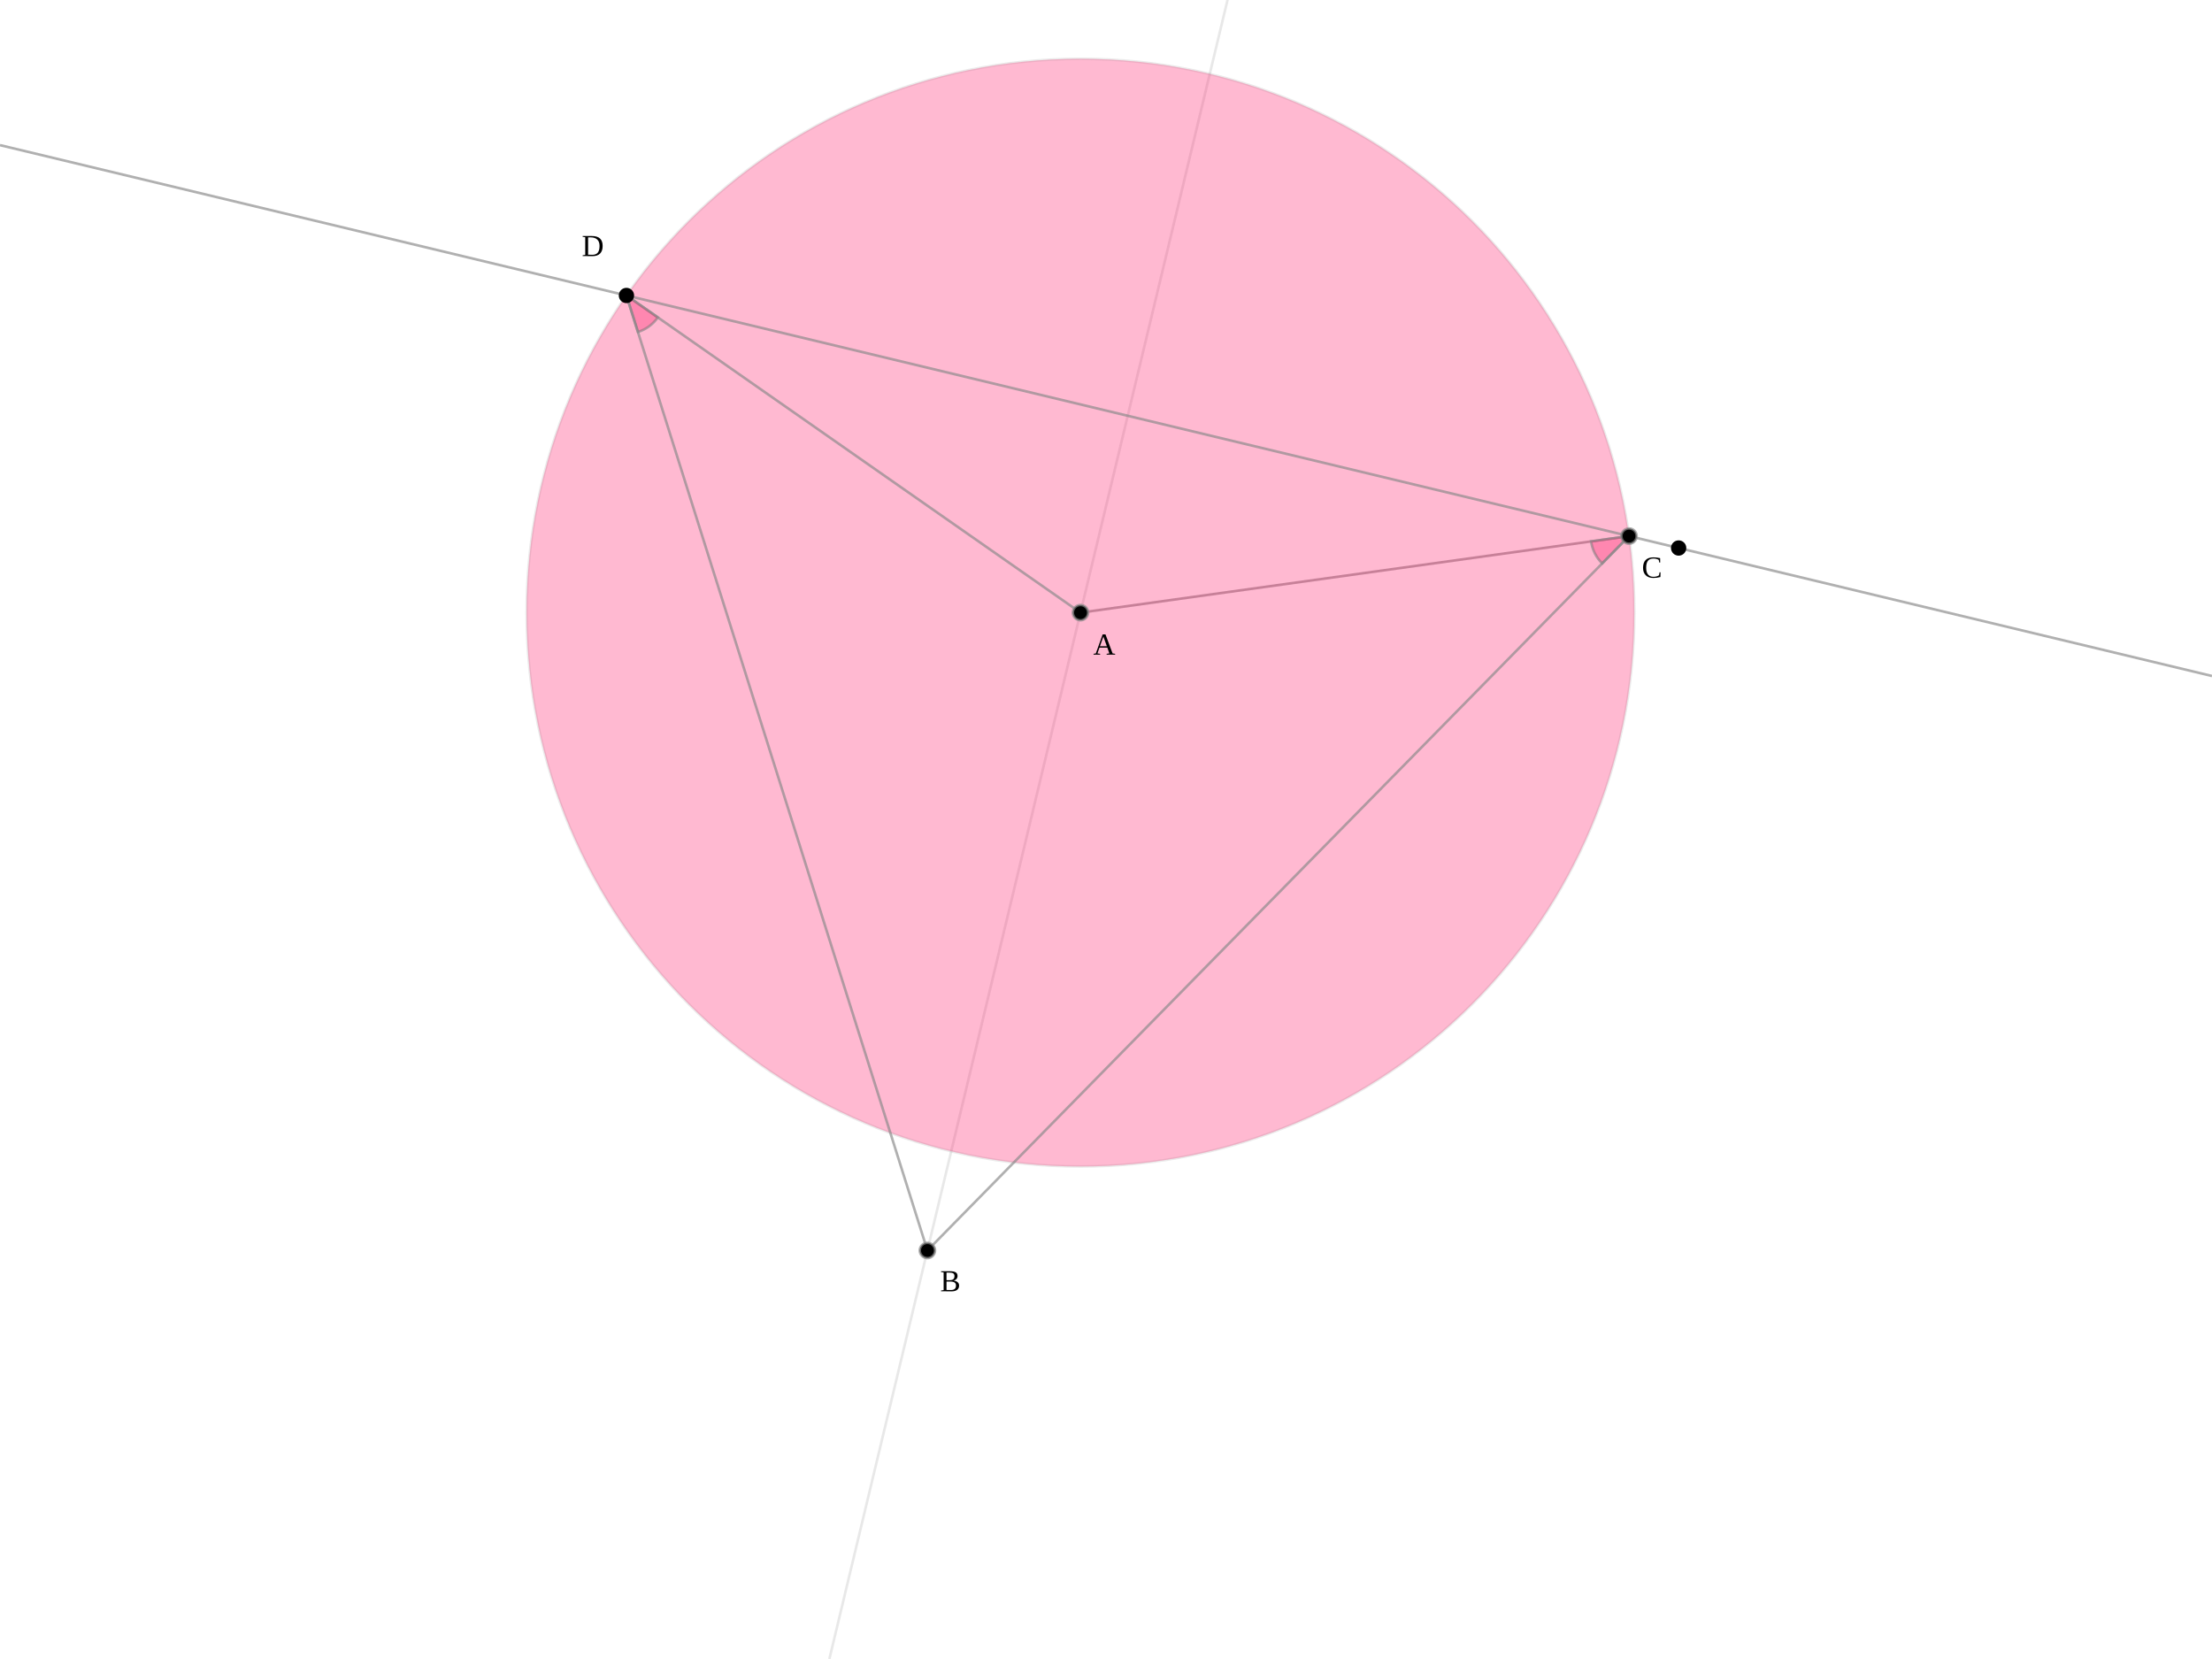
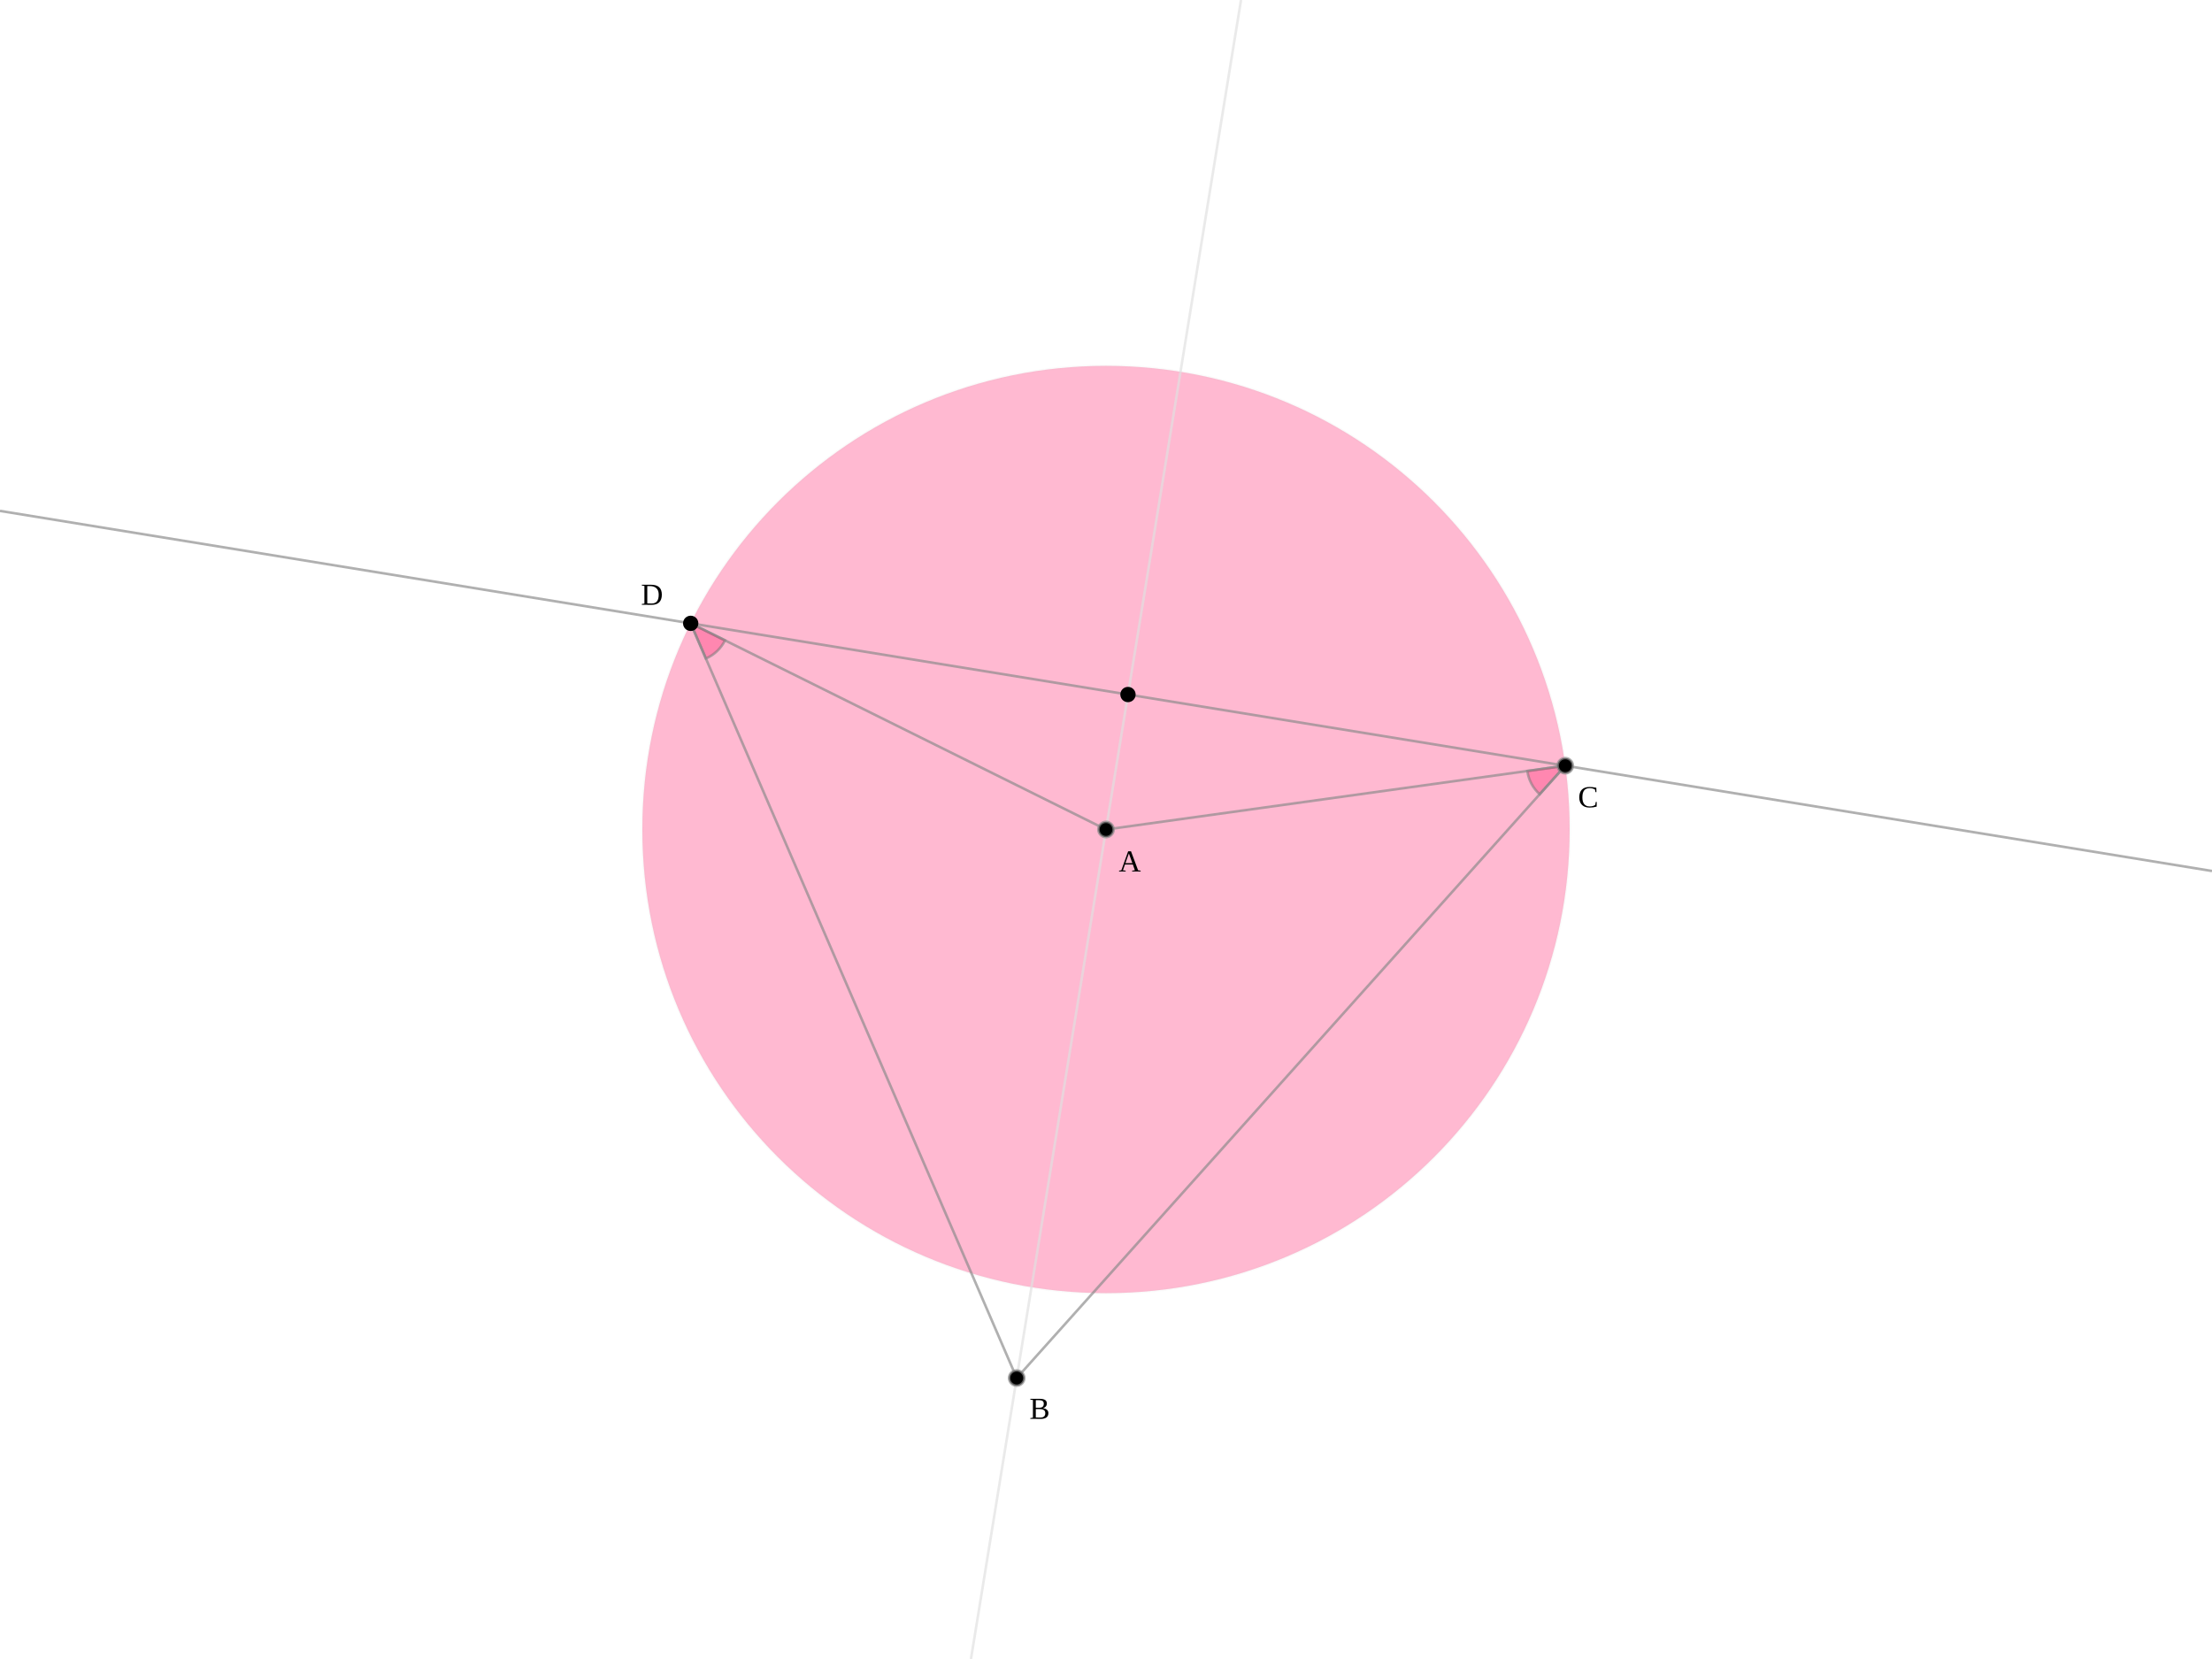
<svg xmlns="http://www.w3.org/2000/svg" xmlns:html="http://www.w3.org/1999/xhtml" xmlns:ns1="https://svgjs.com/svgjs" version="1.1" width="867" height="650.25" viewBox="0 0 867 650.25" style="width:100%;">
  <g transform="matrix(1,0,0,-1,433.5,325.125)">
-     <rect width="867" height="650.25" class="fsg-board" fill="#ffffff00" x="-433.5" y="-325.125" />
-     <rect width="0" height="0" class="ui-select-box" x="-20" y="66.253" />
-     <line x1="-108.43" y1="-325.125" x2="56.194" y2="360.809" class="line dashed shape component" stroke="#e6e6e6ea" component_no="8" component_refs="5,6" />
-     <line x1="-108.43" y1="-325.125" x2="56.194" y2="360.809" class="cover" of="8" fill="#ff0f6328" />
-     <line x1="205" y1="115" x2="-10" y2="85" class="edge dashed shape component" stroke="#888888aa" component_no="11" component_refs="9,5" />
-     <line x1="205" y1="115" x2="-10" y2="85" class="cover" of="11" fill="#ff0f6328" />
-     <circle r="217.083" cx="-10" cy="85" class="circle dashed shape component none" fill="#ff0f6328" stroke="#8888882d" component_no="12" component_refs="5,9" />
-     <circle r="217.083" cx="-10" cy="85" class="cover" of="12" fill="#ff0f6328" />
-     <line x1="-10" y1="85" x2="-187.965" y2="209.312" class="edge dashed shape component" stroke="#888888aa" component_no="18" component_refs="5,16" />
-     <line x1="-10" y1="85" x2="-187.965" y2="209.312" class="cover" of="18" fill="#ff0f6328" />
-     <path d="M 190.144 112.927 A 15 15 0 0 1 194.489 104.298 L 205 115 Z" class="angle shape component" fill="#ff0f6328" stroke="#888888aa" component_no="19" component_refs="5,9,6" />
-     <path d="M 190.144 112.927 A 15 15 0 0 1 194.489 104.298 L 205 115 Z" class="cover" of="19" fill="#ff0f6328" />
-     <path d="M -183.457 195.005 A 15 15 0 0 1 -175.668 200.722 L -187.965 209.312 Z" class="angle shape component" fill="#ff0f6328" stroke="#888888aa" component_no="20" component_refs="6,16,5" />
-     <path d="M -183.457 195.005 A 15 15 0 0 1 -175.668 200.722 L -187.965 209.312 Z" class="cover" of="20" fill="#ff0f6328" />
-     <circle r="3" cx="-10" cy="85" class="point component" stroke="#888888aa" component_no="5" label="A" />
-     <line x1="-70" y1="-165" x2="205" y2="115" class="edge dashed shape component" stroke="#888888aa" component_no="10" component_refs="6,9" />
-     <line x1="-70" y1="-165" x2="205" y2="115" class="cover" of="10" fill="#ff0f6328" />
-     <line x1="-187.965" y1="209.312" x2="-70" y2="-165" class="edge dashed shape component" stroke="#888888aa" component_no="17" component_refs="16,6" />
-     <line x1="-187.965" y1="209.312" x2="-70" y2="-165" class="cover" of="17" fill="#ff0f6328" />
-     <circle r="3" cx="-70" cy="-165" class="point component" stroke="#888888aa" component_no="6" label="B" />
-     <line x1="-433.5" y1="268.24" x2="433.5" y2="60.16" class="perp-line dashed shape component hidden" stroke="#888888aa" component_no="14" component_refs="9,13" />
-     <line x1="-433.5" y1="268.24" x2="433.5" y2="60.16" class="cover" of="14" fill="#ff0f6328" />
-     <circle r="3" cx="205" cy="115" class="point component" stroke="#888888aa" component_no="9" label="C" />
-     <circle r="3" cx="224.448" cy="110.333" class="perp-point component" component_no="13" component_refs="8,9" />
-     <circle r="3" cx="-187.965" cy="209.312" class="intersect-point component" index="1" component_no="16" component_refs="14,12" label="D" />
-     <text class="label" offset_x="5" offset_y="5" of="6" transform="matrix(1,0,0,-1,0,0)" x="-65" y="160.203" ns1:data="{&quot;leading&quot;:&quot;1.3&quot;}">
-       <tspan dy="20.8" x="-65" ns1:data="{&quot;leading&quot;:&quot;1.3&quot;,&quot;newLined&quot;:true}">B</tspan>
+     <rect width="867" height="650.25" class="fsg-board" fill="#ffffff00" rx="8" ry="8" x="-433.5" y="-325.125" />
+     <rect width="0" height="0" class="ui-select-box" x="-57.5" y="-225" />
+     <circle r="181.728" cx="0" cy="0" class="circle dashed shape component none" fill="#ff0f6328" stroke="#e0e0e023" component_no="7" component_refs="4,6" />
+     <circle r="181.728" cx="0" cy="0" class="cover" of="7" fill="#ff0f6328" />
+     <line x1="-52.927" y1="-325.125" x2="52.927" y2="325.125" class="line dashed shape component" stroke="#e0e0e0aa" component_no="9" component_refs="4,8" />
+     <line x1="-52.927" y1="-325.125" x2="52.927" y2="325.125" class="cover" of="9" fill="#ff0f6328" />
+     <line x1="0" y1="0" x2="180" y2="25" class="edge dashed shape component" stroke="#888888aa" component_no="19" component_refs="4,6" />
+     <line x1="0" y1="0" x2="180" y2="25" class="cover" of="19" fill="#ff0f6328" />
+     <path d="M 165.143 22.936 A 15 15 0 0 1 169.991 13.827 L 180 25 Z" class="angle shape component" fill="#ff0f6328" stroke="#888888aa" component_no="21" component_refs="4,6,8" large_arc="false" />
+     <path d="M 165.143 22.936 A 15 15 0 0 1 169.991 13.827 L 180 25 Z" class="cover" of="21" fill="#ff0f6328" />
+     <line x1="0" y1="0" x2="-162.777" y2="80.801" class="edge dashed shape component" stroke="#888888aa" component_no="22" component_refs="4,17" />
+     <line x1="0" y1="0" x2="-162.777" y2="80.801" class="cover" of="22" fill="#ff0f6328" />
+     <path d="M -149.341 74.131 A 15 15 0 0 0 -156.828 67.031 L -162.777 80.801 Z" class="angle shape component" fill="#ff0f6328" stroke="#888888aa" component_no="24" component_refs="4,17,8" />
+     <path d="M -149.341 74.131 A 15 15 0 0 0 -156.828 67.031 L -162.777 80.801 Z" class="cover" of="24" fill="#ff0f6328" />
+     <circle r="3" cx="0" cy="0" class="point component" stroke="#888888aa" component_no="4" label="A" />
+     <line x1="-433.5" y1="124.872" x2="433.5" y2="-16.267" class="line dashed shape component hidden" stroke="#888888aa" component_no="15" component_refs="14,6" />
+     <line x1="-433.5" y1="124.872" x2="433.5" y2="-16.267" class="cover" of="15" fill="#ff0f6328" />
+     <line x1="180" y1="25" x2="-35" y2="-215" class="edge dashed shape component" stroke="#888888aa" component_no="20" component_refs="6,8" />
+     <line x1="180" y1="25" x2="-35" y2="-215" class="cover" of="20" fill="#ff0f6328" />
+     <circle r="3" cx="180" cy="25" class="point component" stroke="#888888aa" component_no="6" label="C" />
+     <line x1="-162.777" y1="80.801" x2="-35" y2="-215" class="edge dashed shape component" stroke="#888888aa" component_no="23" component_refs="17,8" />
+     <line x1="-162.777" y1="80.801" x2="-35" y2="-215" class="cover" of="23" fill="#ff0f6328" />
+     <circle r="3" cx="-35" cy="-215" class="point component" stroke="#888888aa" component_no="8" label="B" />
+     <circle r="3" cx="8.612" cy="52.9" class="intersect-point component" index="0" component_no="14" component_refs="9,6" />
+     <circle r="3" cx="-162.777" cy="80.801" class="intersect-point component" index="1" component_no="17" component_refs="15,7" label="D" />
+     <text class="label" offset_x="5" offset_y="5" of="4" transform="matrix(1,0,0,-1,0,0)" x="5" y="-4.344" ns1:data="{&quot;leading&quot;:&quot;1.3&quot;}">
+       <tspan dy="20.8" x="5" ns1:data="{&quot;leading&quot;:&quot;1.3&quot;,&quot;newLined&quot;:true}">A</tspan>
    </text>
-     <text class="label" offset_x="5" offset_y="5" of="5" transform="matrix(1,0,0,-1,0,0)" x="-5" y="-89.344" ns1:data="{&quot;leading&quot;:&quot;1.3&quot;}">
-       <tspan dy="20.8" x="-5" ns1:data="{&quot;leading&quot;:&quot;1.3&quot;,&quot;newLined&quot;:true}">A</tspan>
+     <text class="label" offset_x="5" offset_y="5" of="8" transform="matrix(1,0,0,-1,0,0)" x="-30" y="210.203" ns1:data="{&quot;leading&quot;:&quot;1.3&quot;}">
+       <tspan dy="20.8" x="-30" ns1:data="{&quot;leading&quot;:&quot;1.3&quot;,&quot;newLined&quot;:true}">B</tspan>
    </text>
-     <text class="label" offset_x="5" offset_y="5" of="9" transform="matrix(1,0,0,-1,0,0)" x="210" y="-119.516" ns1:data="{&quot;leading&quot;:&quot;1.3&quot;}">
-       <tspan dy="20.8" x="210" ns1:data="{&quot;leading&quot;:&quot;1.3&quot;,&quot;newLined&quot;:true}">C</tspan>
+     <text class="label" offset_x="5" offset_y="5" of="6" transform="matrix(1,0,0,-1,0,0)" x="185" y="-29.516" ns1:data="{&quot;leading&quot;:&quot;1.3&quot;}">
+       <tspan dy="20.8" x="185" ns1:data="{&quot;leading&quot;:&quot;1.3&quot;,&quot;newLined&quot;:true}">C</tspan>
    </text>
-     <text class="label" offset_x="-17.515" offset_y="-26.486" of="16" transform="matrix(1,0,0,-1,0,0)" x="-205.475" y="-245.561" ns1:data="{&quot;leading&quot;:&quot;1.3&quot;}">
-       <tspan dy="20.8" x="-205.475" ns1:data="{&quot;leading&quot;:&quot;1.3&quot;,&quot;newLined&quot;:true}">D</tspan>
+     <text class="label" offset_x="-19.512" offset_y="-18.287" of="17" transform="matrix(1,0,0,-1,0,0)" x="-182.28" y="-108.875" ns1:data="{&quot;leading&quot;:&quot;1.3&quot;}">
+       <tspan dy="20.8" x="-182.28" ns1:data="{&quot;leading&quot;:&quot;1.3&quot;,&quot;newLined&quot;:true}">D</tspan>
    </text>
  </g>
  <defs>
    <marker markerWidth="6" markerHeight="6" refX="3" refY="3" viewBox="0 0 6 6" orient="auto" class="vector-start-marker">
      <circle r="3" cx="3" cy="3" class="vector-marker-start" />
    </marker>
    <marker markerWidth="10" markerHeight="6" refX="10" refY="3" viewBox="0 0 10 6" orient="auto" class="vector-end-marker" id="SvgjsMarker1000">
      <polygon points="0 0, 10 3, 0 6" stroke-width="1" class="vector-marker-end" />
    </marker>
    <html:link href="https://rintaroutw.github.io/fsg/style/runtime.css" rel="stylesheet" />
  </defs>
</svg>
